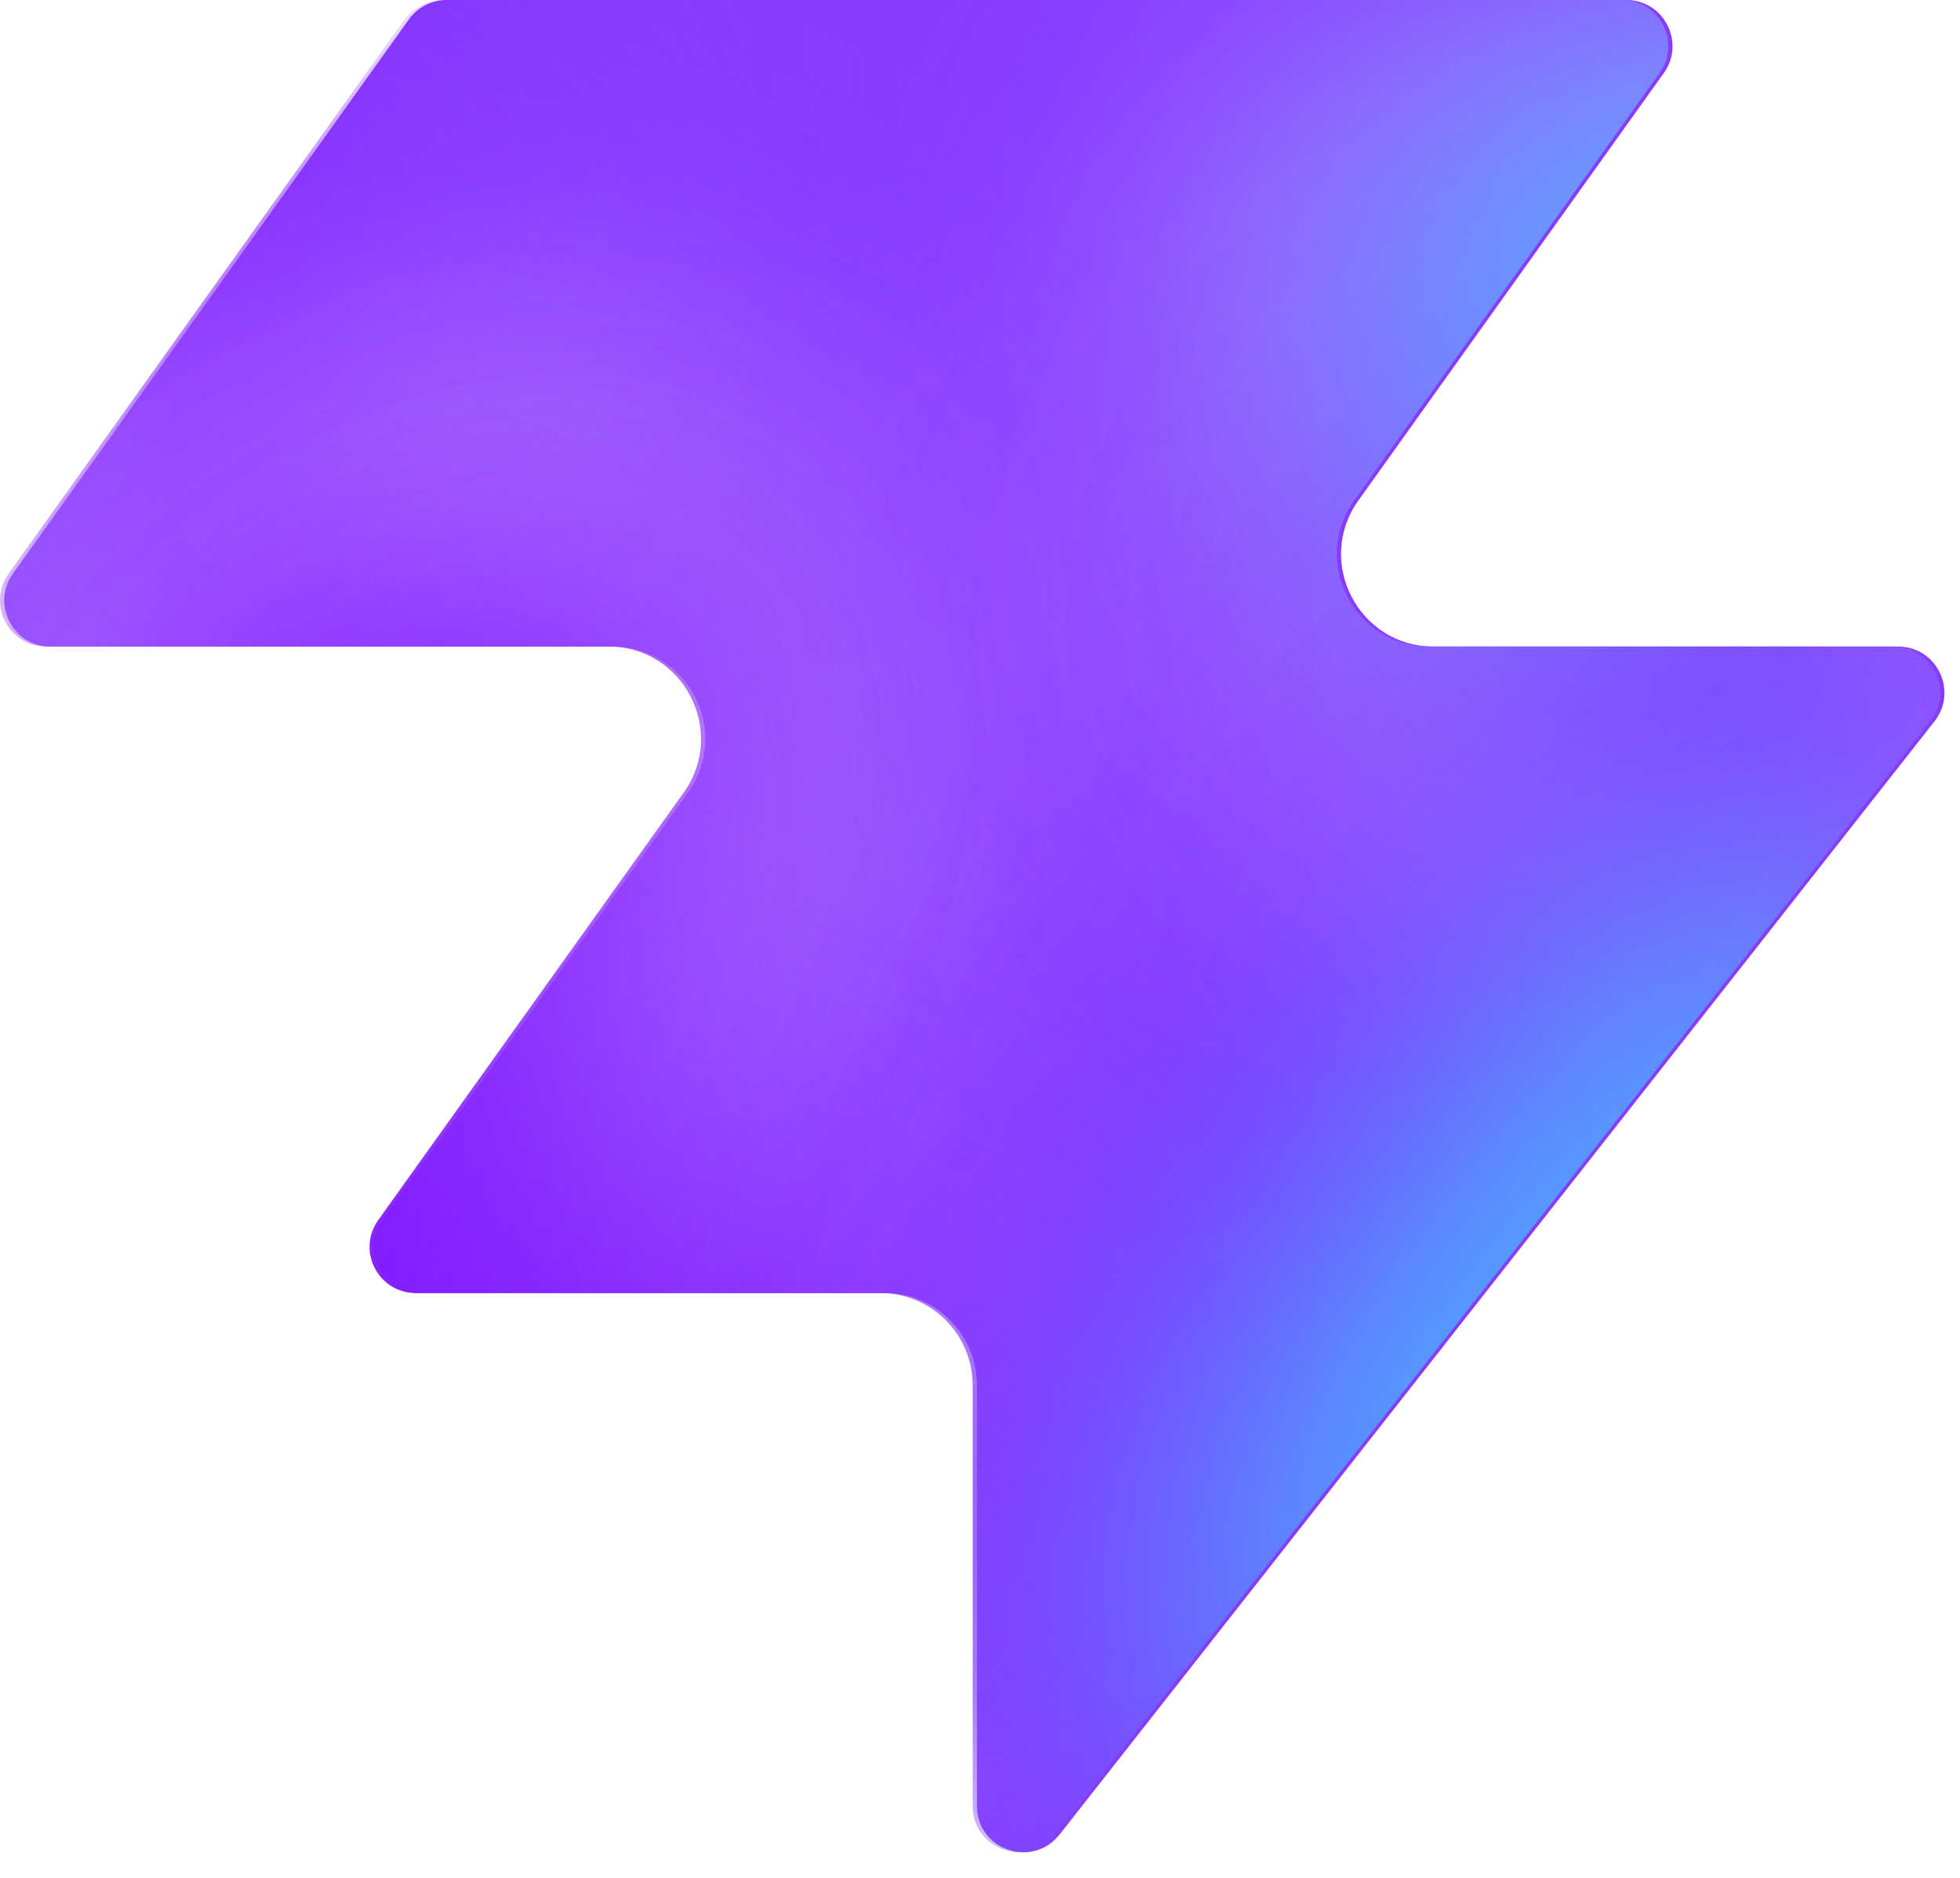
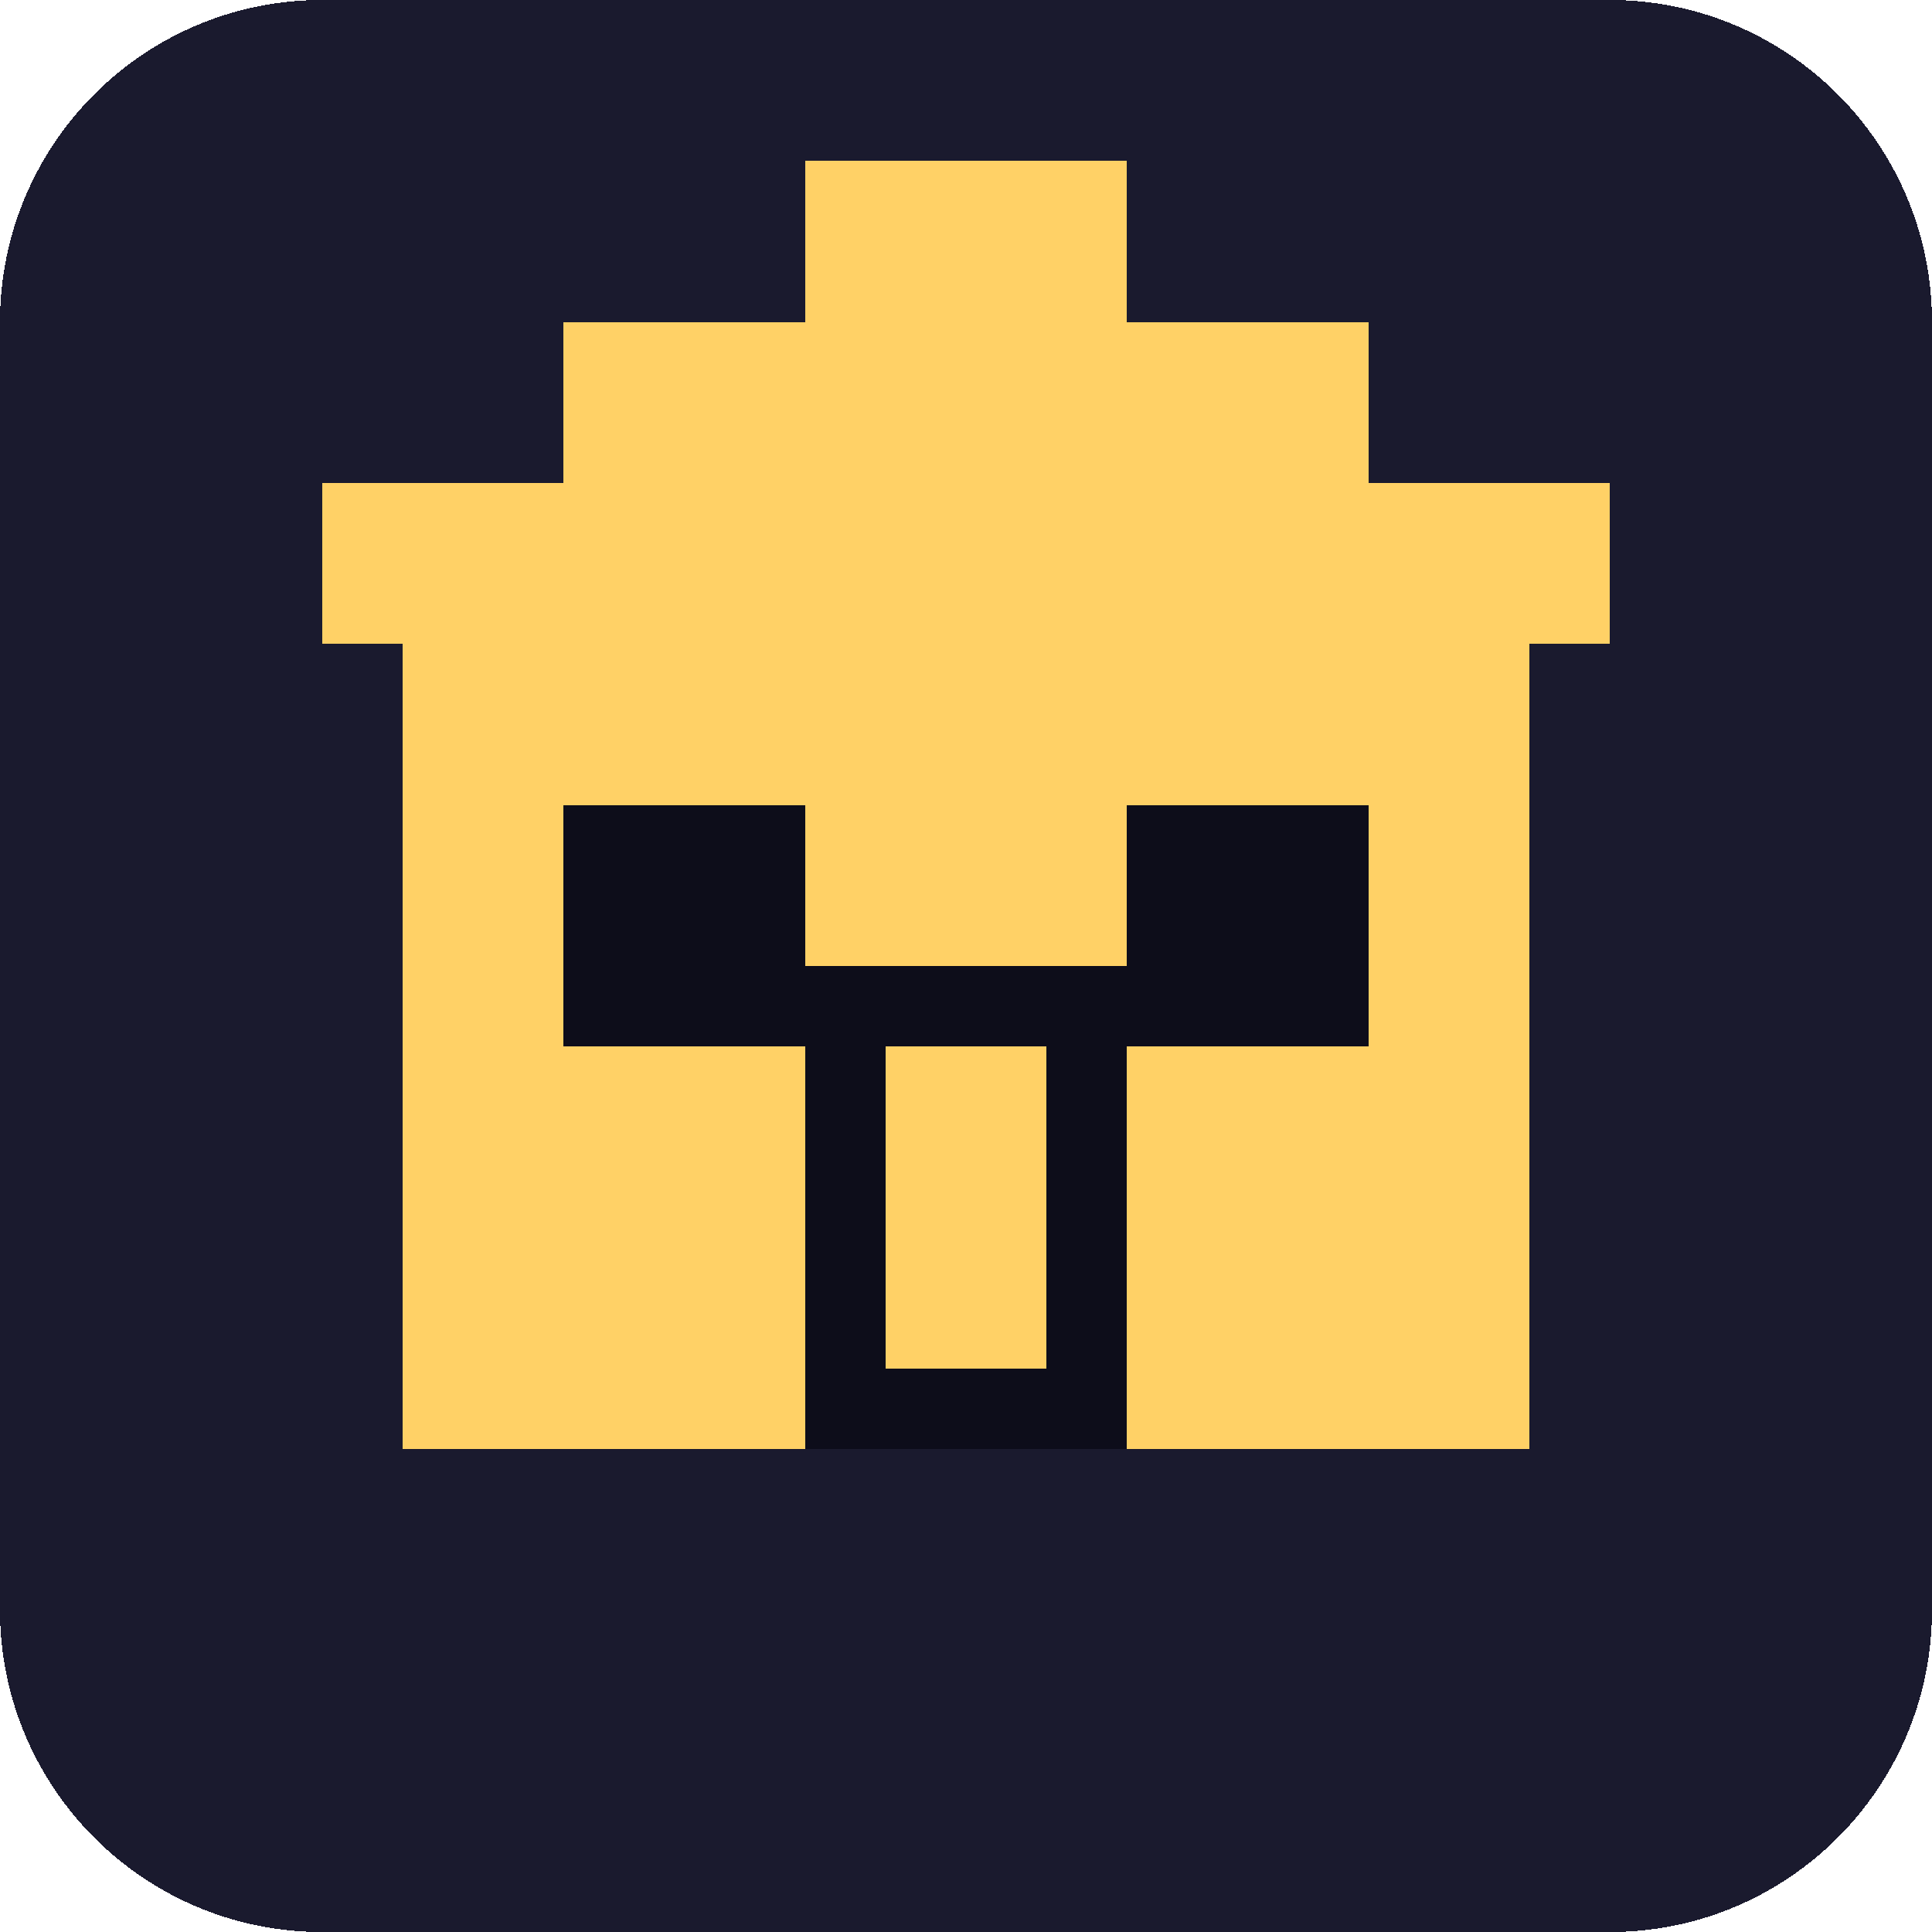
- <svg xmlns="http://www.w3.org/2000/svg" width="48" height="46" fill="none" viewBox="0 0 48 46">
-   <path fill="#863bff" d="M25.946 44.938c-.664.845-2.021.375-2.021-.698V33.937a2.26 2.26 0 0 0-2.262-2.262H10.287c-.92 0-1.456-1.04-.92-1.788l7.48-10.471c1.07-1.497 0-3.578-1.842-3.578H1.237c-.92 0-1.456-1.04-.92-1.788L10.013.474c.214-.297.556-.474.92-.474h28.894c.92 0 1.456 1.04.92 1.788l-7.48 10.471c-1.07 1.498 0 3.579 1.842 3.579h11.377c.943 0 1.473 1.088.89 1.83L25.947 44.94z" style="fill:#863bff;fill:color(display-p3 .525 .23 1);fill-opacity:1" />
-   <mask id="a" width="48" height="46" x="0" y="0" maskUnits="userSpaceOnUse" style="mask-type:alpha">
-     <path fill="#000" d="M25.842 44.938c-.664.844-2.021.375-2.021-.698V33.937a2.26 2.26 0 0 0-2.262-2.262H10.183c-.92 0-1.456-1.04-.92-1.788l7.48-10.471c1.07-1.498 0-3.579-1.842-3.579H1.133c-.92 0-1.456-1.04-.92-1.787L9.91.473c.214-.297.556-.474.92-.474h28.894c.92 0 1.456 1.04.92 1.788l-7.48 10.471c-1.07 1.498 0 3.578 1.842 3.578h11.377c.943 0 1.473 1.088.89 1.832L25.843 44.94z" style="fill:#000;fill-opacity:1" />
-   </mask>
-   <g mask="url(#a)">
-     <g filter="url(#b)">
-       <ellipse cx="5.508" cy="14.704" fill="#ede6ff" rx="5.508" ry="14.704" style="fill:#ede6ff;fill:color(display-p3 .927 .903 1);fill-opacity:1" transform="matrix(.00324 1 1 -.00324 -4.47 31.516)" />
-     </g>
-     <g filter="url(#c)">
-       <ellipse cx="10.399" cy="29.851" fill="#ede6ff" rx="10.399" ry="29.851" style="fill:#ede6ff;fill:color(display-p3 .927 .903 1);fill-opacity:1" transform="matrix(.00324 1 1 -.00324 -39.328 7.883)" />
-     </g>
-     <g filter="url(#d)">
-       <ellipse cx="5.508" cy="30.487" fill="#7e14ff" rx="5.508" ry="30.487" style="fill:#7e14ff;fill:color(display-p3 .492 .077 1);fill-opacity:1" transform="rotate(89.814 -25.913 -14.639)scale(1 -1)" />
-     </g>
-     <g filter="url(#e)">
-       <ellipse cx="5.508" cy="30.599" fill="#7e14ff" rx="5.508" ry="30.599" style="fill:#7e14ff;fill:color(display-p3 .492 .077 1);fill-opacity:1" transform="rotate(89.814 -32.644 -3.334)scale(1 -1)" />
-     </g>
-     <g filter="url(#f)">
-       <ellipse cx="5.508" cy="30.599" fill="#7e14ff" rx="5.508" ry="30.599" style="fill:#7e14ff;fill:color(display-p3 .492 .077 1);fill-opacity:1" transform="matrix(.00324 1 1 -.00324 -34.34 30.47)" />
-     </g>
-     <g filter="url(#g)">
-       <ellipse cx="14.072" cy="22.078" fill="#ede6ff" rx="14.072" ry="22.078" style="fill:#ede6ff;fill:color(display-p3 .927 .903 1);fill-opacity:1" transform="rotate(93.35 24.506 48.493)scale(-1 1)" />
-     </g>
-     <g filter="url(#h)">
-       <ellipse cx="3.47" cy="21.501" fill="#7e14ff" rx="3.47" ry="21.501" style="fill:#7e14ff;fill:color(display-p3 .492 .077 1);fill-opacity:1" transform="rotate(89.009 28.708 47.59)scale(-1 1)" />
-     </g>
-     <g filter="url(#i)">
-       <ellipse cx="3.47" cy="21.501" fill="#7e14ff" rx="3.47" ry="21.501" style="fill:#7e14ff;fill:color(display-p3 .492 .077 1);fill-opacity:1" transform="rotate(89.009 28.708 47.59)scale(-1 1)" />
-     </g>
-     <g filter="url(#j)">
-       <ellipse cx=".387" cy="8.972" fill="#7e14ff" rx="4.407" ry="29.108" style="fill:#7e14ff;fill:color(display-p3 .492 .077 1);fill-opacity:1" transform="rotate(39.51 .387 8.972)" />
-     </g>
-     <g filter="url(#k)">
-       <ellipse cx="47.523" cy="-6.092" fill="#7e14ff" rx="4.407" ry="29.108" style="fill:#7e14ff;fill:color(display-p3 .492 .077 1);fill-opacity:1" transform="rotate(37.892 47.523 -6.092)" />
-     </g>
-     <g filter="url(#l)">
-       <ellipse cx="41.412" cy="6.333" fill="#47bfff" rx="5.971" ry="9.665" style="fill:#47bfff;fill:color(display-p3 .28 .748 1);fill-opacity:1" transform="rotate(37.892 41.412 6.333)" />
-     </g>
-     <g filter="url(#m)">
-       <ellipse cx="-1.879" cy="38.332" fill="#7e14ff" rx="4.407" ry="29.108" style="fill:#7e14ff;fill:color(display-p3 .492 .077 1);fill-opacity:1" transform="rotate(37.892 -1.88 38.332)" />
-     </g>
-     <g filter="url(#n)">
-       <ellipse cx="-1.879" cy="38.332" fill="#7e14ff" rx="4.407" ry="29.108" style="fill:#7e14ff;fill:color(display-p3 .492 .077 1);fill-opacity:1" transform="rotate(37.892 -1.88 38.332)" />
-     </g>
-     <g filter="url(#o)">
-       <ellipse cx="35.651" cy="29.907" fill="#7e14ff" rx="4.407" ry="29.108" style="fill:#7e14ff;fill:color(display-p3 .492 .077 1);fill-opacity:1" transform="rotate(37.892 35.651 29.907)" />
-     </g>
-     <g filter="url(#p)">
-       <ellipse cx="38.418" cy="32.4" fill="#47bfff" rx="5.971" ry="15.297" style="fill:#47bfff;fill:color(display-p3 .28 .748 1);fill-opacity:1" transform="rotate(37.892 38.418 32.4)" />
-     </g>
-   </g>
-   <defs>
-     <filter id="b" width="60.045" height="41.654" x="-19.77" y="16.149" color-interpolation-filters="sRGB" filterUnits="userSpaceOnUse">
-       <feFlood flood-opacity="0" result="BackgroundImageFix" />
-       <feBlend in="SourceGraphic" in2="BackgroundImageFix" result="shape" />
-       <feGaussianBlur result="effect1_foregroundBlur_2002_17158" stdDeviation="7.659" />
-     </filter>
-     <filter id="c" width="90.34" height="51.437" x="-54.613" y="-7.533" color-interpolation-filters="sRGB" filterUnits="userSpaceOnUse">
-       <feFlood flood-opacity="0" result="BackgroundImageFix" />
-       <feBlend in="SourceGraphic" in2="BackgroundImageFix" result="shape" />
-       <feGaussianBlur result="effect1_foregroundBlur_2002_17158" stdDeviation="7.659" />
-     </filter>
-     <filter id="d" width="79.355" height="29.4" x="-49.64" y="2.03" color-interpolation-filters="sRGB" filterUnits="userSpaceOnUse">
-       <feFlood flood-opacity="0" result="BackgroundImageFix" />
-       <feBlend in="SourceGraphic" in2="BackgroundImageFix" result="shape" />
-       <feGaussianBlur result="effect1_foregroundBlur_2002_17158" stdDeviation="4.596" />
-     </filter>
-     <filter id="e" width="79.579" height="29.4" x="-45.045" y="20.029" color-interpolation-filters="sRGB" filterUnits="userSpaceOnUse">
-       <feFlood flood-opacity="0" result="BackgroundImageFix" />
-       <feBlend in="SourceGraphic" in2="BackgroundImageFix" result="shape" />
-       <feGaussianBlur result="effect1_foregroundBlur_2002_17158" stdDeviation="4.596" />
-     </filter>
-     <filter id="f" width="79.579" height="29.4" x="-43.513" y="21.178" color-interpolation-filters="sRGB" filterUnits="userSpaceOnUse">
-       <feFlood flood-opacity="0" result="BackgroundImageFix" />
-       <feBlend in="SourceGraphic" in2="BackgroundImageFix" result="shape" />
-       <feGaussianBlur result="effect1_foregroundBlur_2002_17158" stdDeviation="4.596" />
-     </filter>
-     <filter id="g" width="74.749" height="58.852" x="15.756" y="-17.901" color-interpolation-filters="sRGB" filterUnits="userSpaceOnUse">
-       <feFlood flood-opacity="0" result="BackgroundImageFix" />
-       <feBlend in="SourceGraphic" in2="BackgroundImageFix" result="shape" />
-       <feGaussianBlur result="effect1_foregroundBlur_2002_17158" stdDeviation="7.659" />
-     </filter>
-     <filter id="h" width="61.377" height="25.362" x="23.548" y="2.284" color-interpolation-filters="sRGB" filterUnits="userSpaceOnUse">
-       <feFlood flood-opacity="0" result="BackgroundImageFix" />
-       <feBlend in="SourceGraphic" in2="BackgroundImageFix" result="shape" />
-       <feGaussianBlur result="effect1_foregroundBlur_2002_17158" stdDeviation="4.596" />
-     </filter>
-     <filter id="i" width="61.377" height="25.362" x="23.548" y="2.284" color-interpolation-filters="sRGB" filterUnits="userSpaceOnUse">
-       <feFlood flood-opacity="0" result="BackgroundImageFix" />
-       <feBlend in="SourceGraphic" in2="BackgroundImageFix" result="shape" />
-       <feGaussianBlur result="effect1_foregroundBlur_2002_17158" stdDeviation="4.596" />
-     </filter>
-     <filter id="j" width="56.045" height="63.649" x="-27.636" y="-22.853" color-interpolation-filters="sRGB" filterUnits="userSpaceOnUse">
-       <feFlood flood-opacity="0" result="BackgroundImageFix" />
-       <feBlend in="SourceGraphic" in2="BackgroundImageFix" result="shape" />
-       <feGaussianBlur result="effect1_foregroundBlur_2002_17158" stdDeviation="4.596" />
-     </filter>
-     <filter id="k" width="54.814" height="64.646" x="20.116" y="-38.415" color-interpolation-filters="sRGB" filterUnits="userSpaceOnUse">
-       <feFlood flood-opacity="0" result="BackgroundImageFix" />
-       <feBlend in="SourceGraphic" in2="BackgroundImageFix" result="shape" />
-       <feGaussianBlur result="effect1_foregroundBlur_2002_17158" stdDeviation="4.596" />
-     </filter>
-     <filter id="l" width="33.541" height="35.313" x="24.641" y="-11.323" color-interpolation-filters="sRGB" filterUnits="userSpaceOnUse">
-       <feFlood flood-opacity="0" result="BackgroundImageFix" />
-       <feBlend in="SourceGraphic" in2="BackgroundImageFix" result="shape" />
-       <feGaussianBlur result="effect1_foregroundBlur_2002_17158" stdDeviation="4.596" />
-     </filter>
-     <filter id="m" width="54.814" height="64.646" x="-29.286" y="6.009" color-interpolation-filters="sRGB" filterUnits="userSpaceOnUse">
-       <feFlood flood-opacity="0" result="BackgroundImageFix" />
-       <feBlend in="SourceGraphic" in2="BackgroundImageFix" result="shape" />
-       <feGaussianBlur result="effect1_foregroundBlur_2002_17158" stdDeviation="4.596" />
-     </filter>
-     <filter id="n" width="54.814" height="64.646" x="-29.286" y="6.009" color-interpolation-filters="sRGB" filterUnits="userSpaceOnUse">
-       <feFlood flood-opacity="0" result="BackgroundImageFix" />
-       <feBlend in="SourceGraphic" in2="BackgroundImageFix" result="shape" />
-       <feGaussianBlur result="effect1_foregroundBlur_2002_17158" stdDeviation="4.596" />
-     </filter>
-     <filter id="o" width="54.814" height="64.646" x="8.244" y="-2.416" color-interpolation-filters="sRGB" filterUnits="userSpaceOnUse">
-       <feFlood flood-opacity="0" result="BackgroundImageFix" />
-       <feBlend in="SourceGraphic" in2="BackgroundImageFix" result="shape" />
-       <feGaussianBlur result="effect1_foregroundBlur_2002_17158" stdDeviation="4.596" />
-     </filter>
-     <filter id="p" width="39.409" height="43.623" x="18.713" y="10.588" color-interpolation-filters="sRGB" filterUnits="userSpaceOnUse">
-       <feFlood flood-opacity="0" result="BackgroundImageFix" />
-       <feBlend in="SourceGraphic" in2="BackgroundImageFix" result="shape" />
-       <feGaussianBlur result="effect1_foregroundBlur_2002_17158" stdDeviation="4.596" />
-     </filter>
-   </defs>
+ <svg xmlns="http://www.w3.org/2000/svg" viewBox="0 0 24 24" shape-rendering="crispEdges">
+   <rect x="0" y="0" width="24" height="24" rx="4" fill="#1a1a2e" />
+   <rect x="10" y="2" width="4" height="2" fill="#ffd166" />
+   <rect x="7" y="4" width="10" height="2" fill="#ffd166" />
+   <rect x="4" y="6" width="16" height="2" fill="#ffd166" />
+   <rect x="5" y="8" width="14" height="10" fill="#ffd166" />
+   <rect x="7" y="10" width="3" height="3" fill="#0d0d1a" />
+   <rect x="14" y="10" width="3" height="3" fill="#0d0d1a" />
+   <rect x="10" y="12" width="4" height="6" fill="#0d0d1a" />
+   <rect x="11" y="13" width="2" height="2" fill="#ffd166" />
+   <rect x="11" y="15" width="2" height="2" fill="#ffd166" />
</svg>
